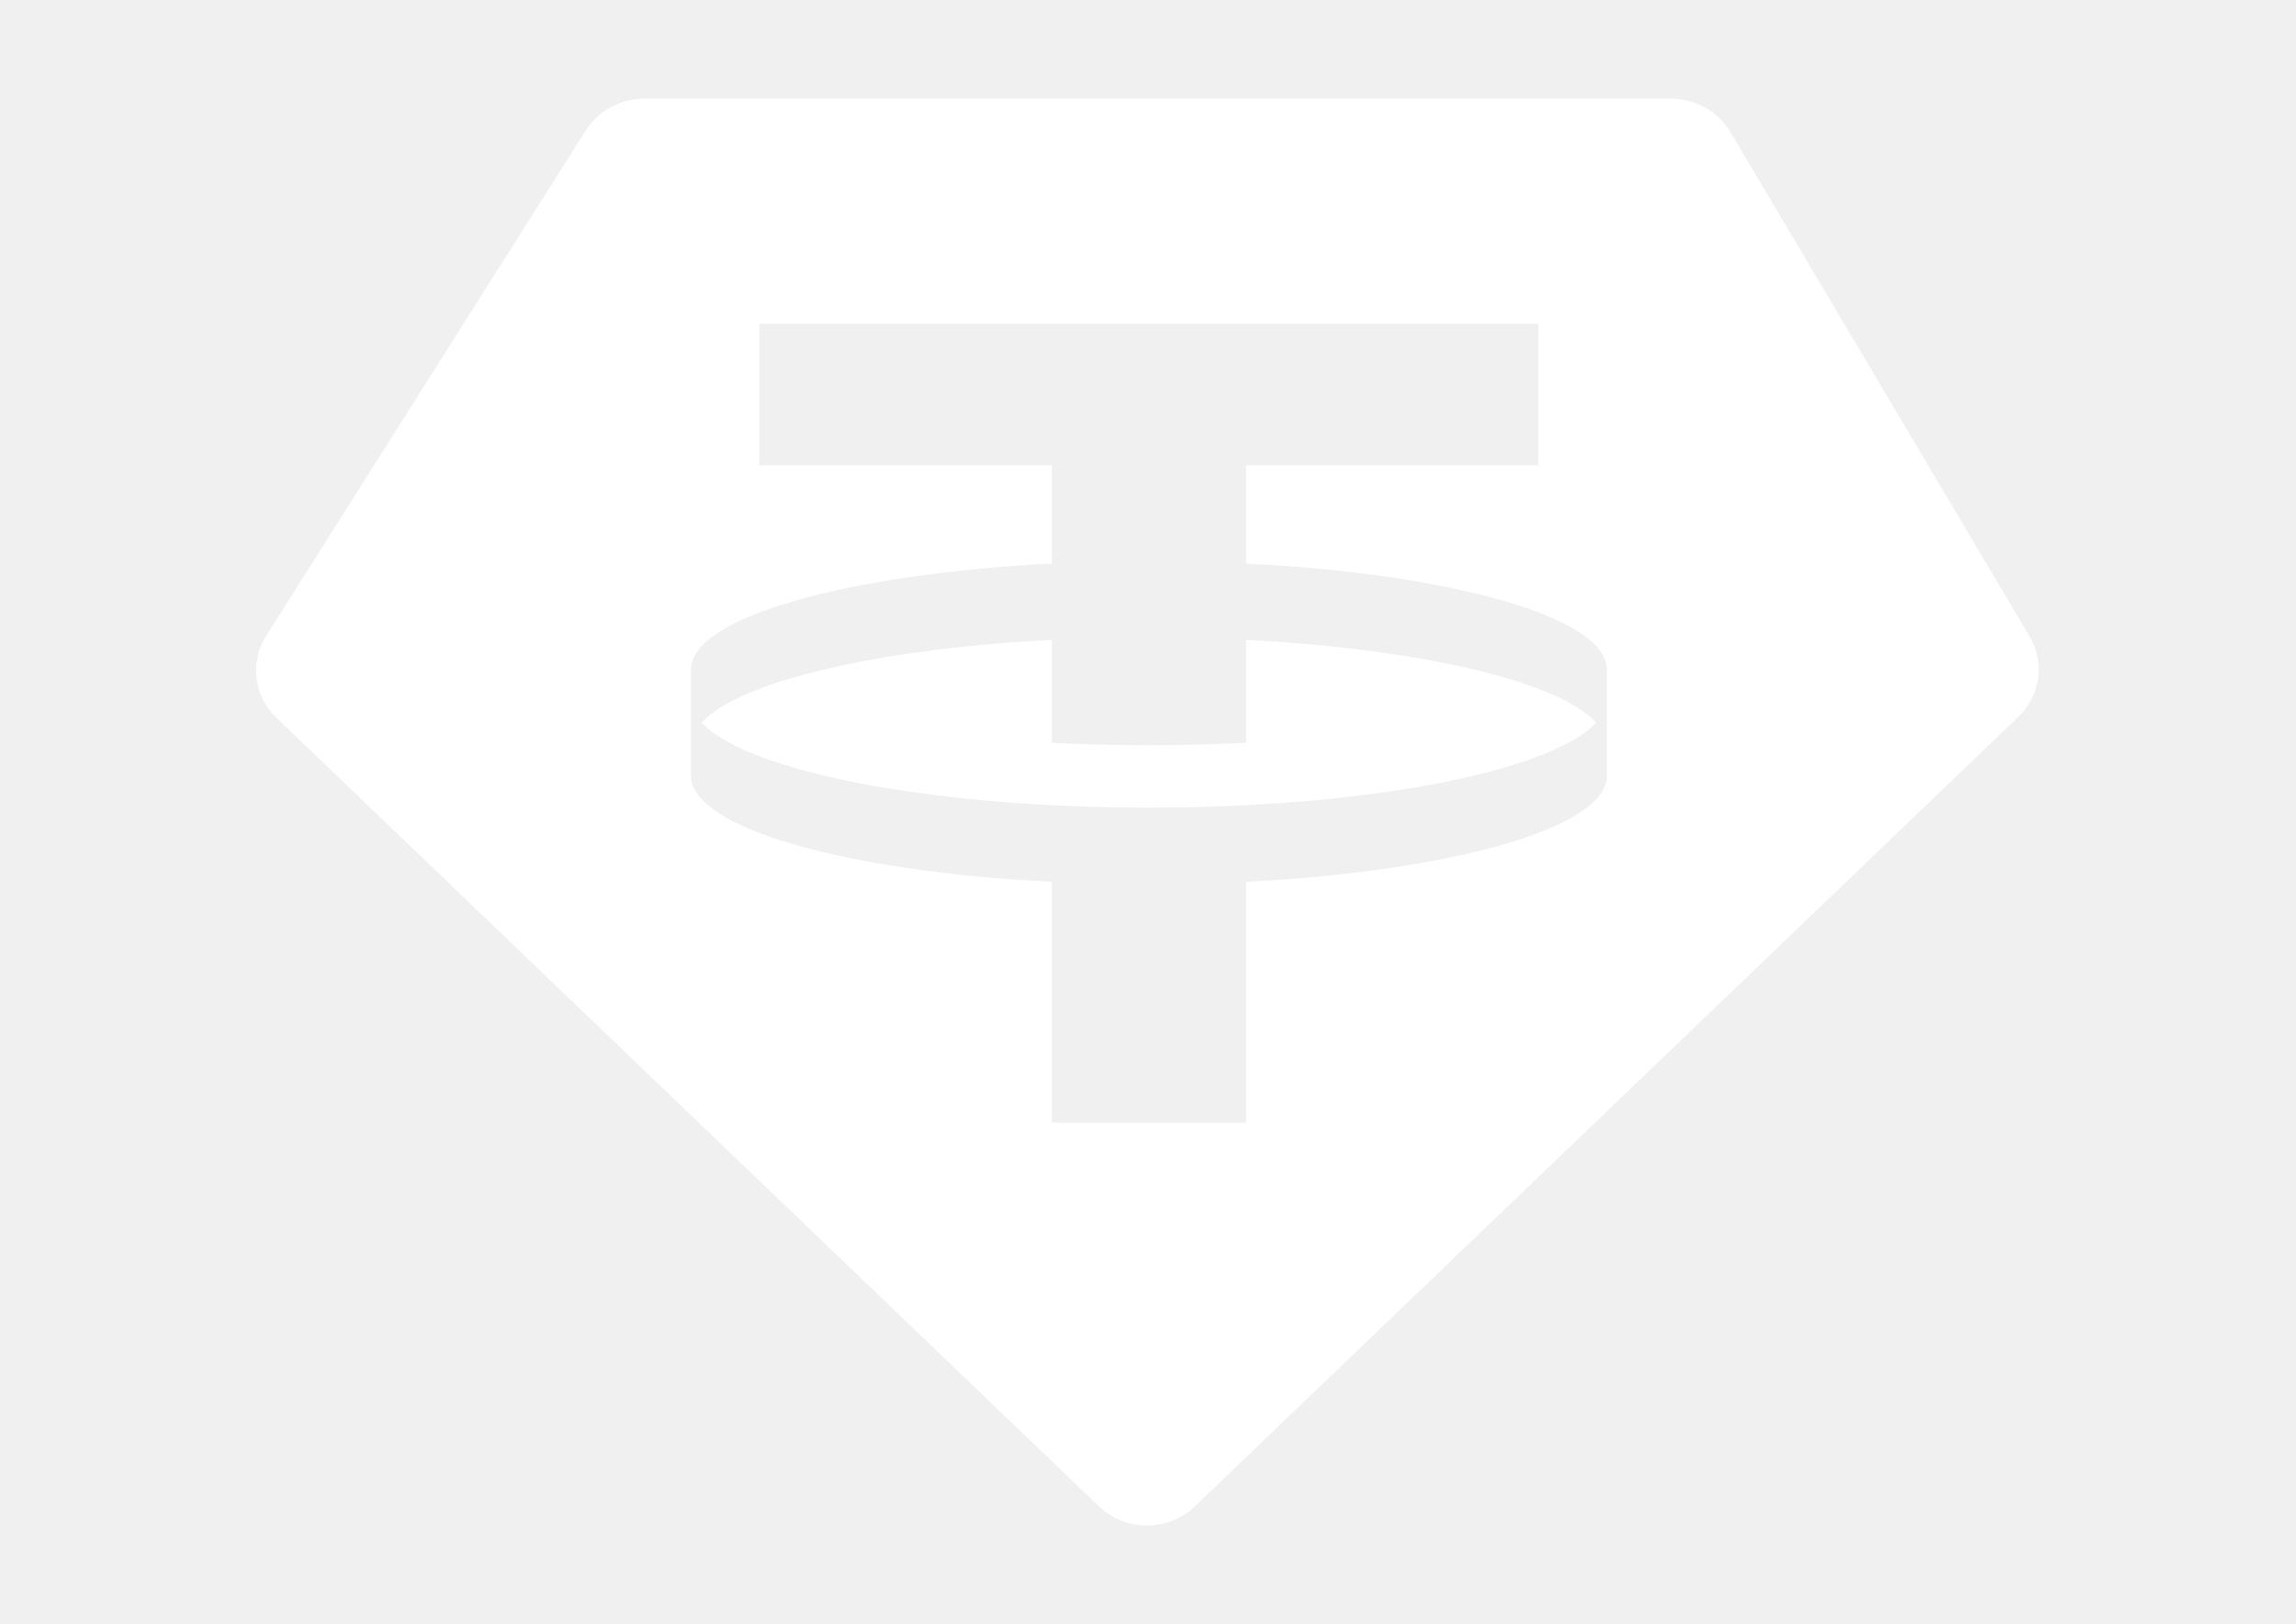
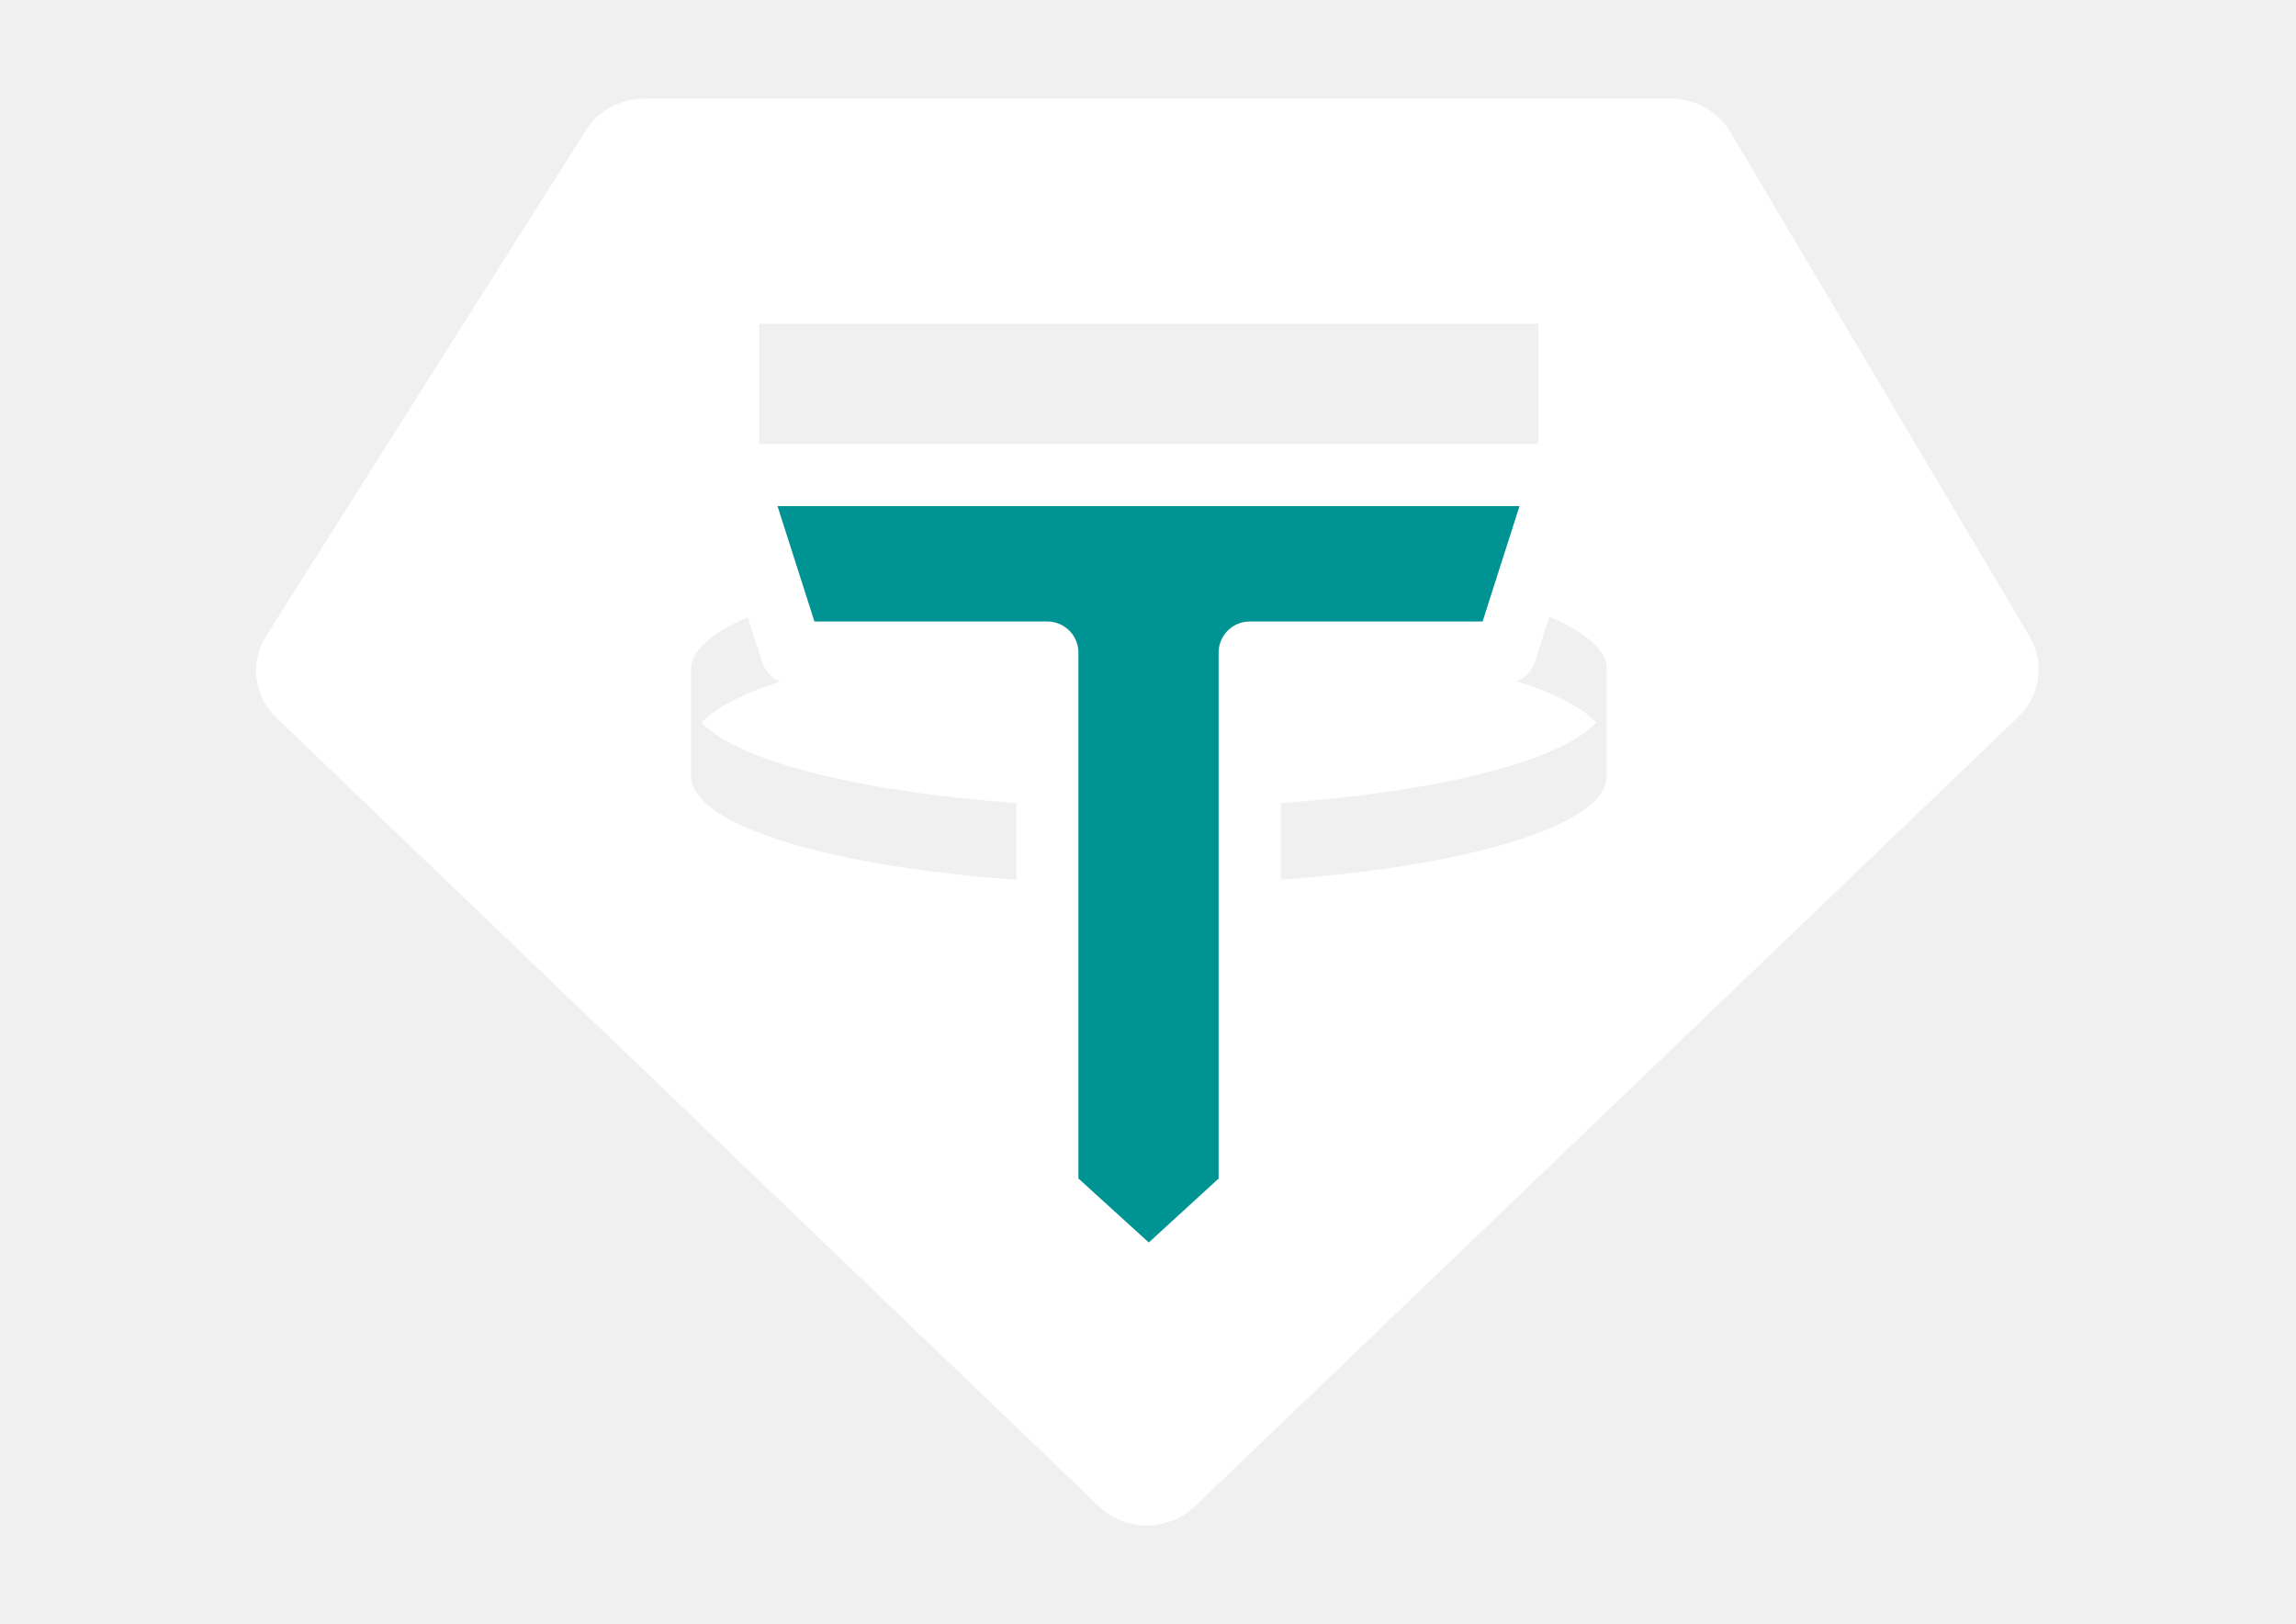
<svg xmlns="http://www.w3.org/2000/svg" version="1.1" id="Layer_1" x="0px" y="0px" viewBox="0 0 841.9 595.3" style="enable-background:new 0 0 841.9 595.3;" xml:space="preserve">
  <style type="text/css">
	.st0{fill:#FFFFFF;}
</style>
  <g>
    <path class="st0" d="M744.2,233.3L634.5,48.4c-4.5-7.6-12.8-12.2-21.8-12.2H236.2c-8.7,0-16.8,4.4-21.4,11.6L97.6,233.1   c-6.1,9.6-4.6,22.1,3.8,30.1l301.5,289c9.8,9.4,25.5,9.4,35.3,0l301.9-289.4C748.2,255,749.9,242.9,744.2,233.3z M589.2,284.7   c-0.4,18.9-56.9,34.7-132.3,38.6v88.3h-71.2v-88.3c-75.3-3.8-131.8-19.6-132.3-38.6l0-39.5c0.4-18.9,56.9-34.7,132.3-38.6v-36   H278.4v-51.9h285.7v51.9H456.9v36c75.3,3.8,131.8,19.6,132.3,38.6L589.2,284.7z" />
    <path class="st0" d="M456.9,272.3c-11.5,0.6-23.4,0.9-35.6,0.9c-12.2,0-24.1-0.3-35.6-0.9v-37.7c-64,3.3-114.5,15.2-128.4,30.3   c16.4,17.8,83.6,31.2,164,31.2c80.4,0,147.6-13.4,164-31.2c-13.9-15.1-64.4-27-128.4-30.3V272.3z" />
+     <path d="M12.6 10.6H35.9L34.3 15.6H27.1V30.8L24.26 33.4L21.4 30.8V15.6H14.2L12.6 10.6Z" transform="translate(105.5 36.2) scale(13.016)" fill="#009393" stroke="#FFFFFF" stroke-width="1.75" stroke-linejoin="round" data-tetther-emblem="t" />
  </g>
</svg>
